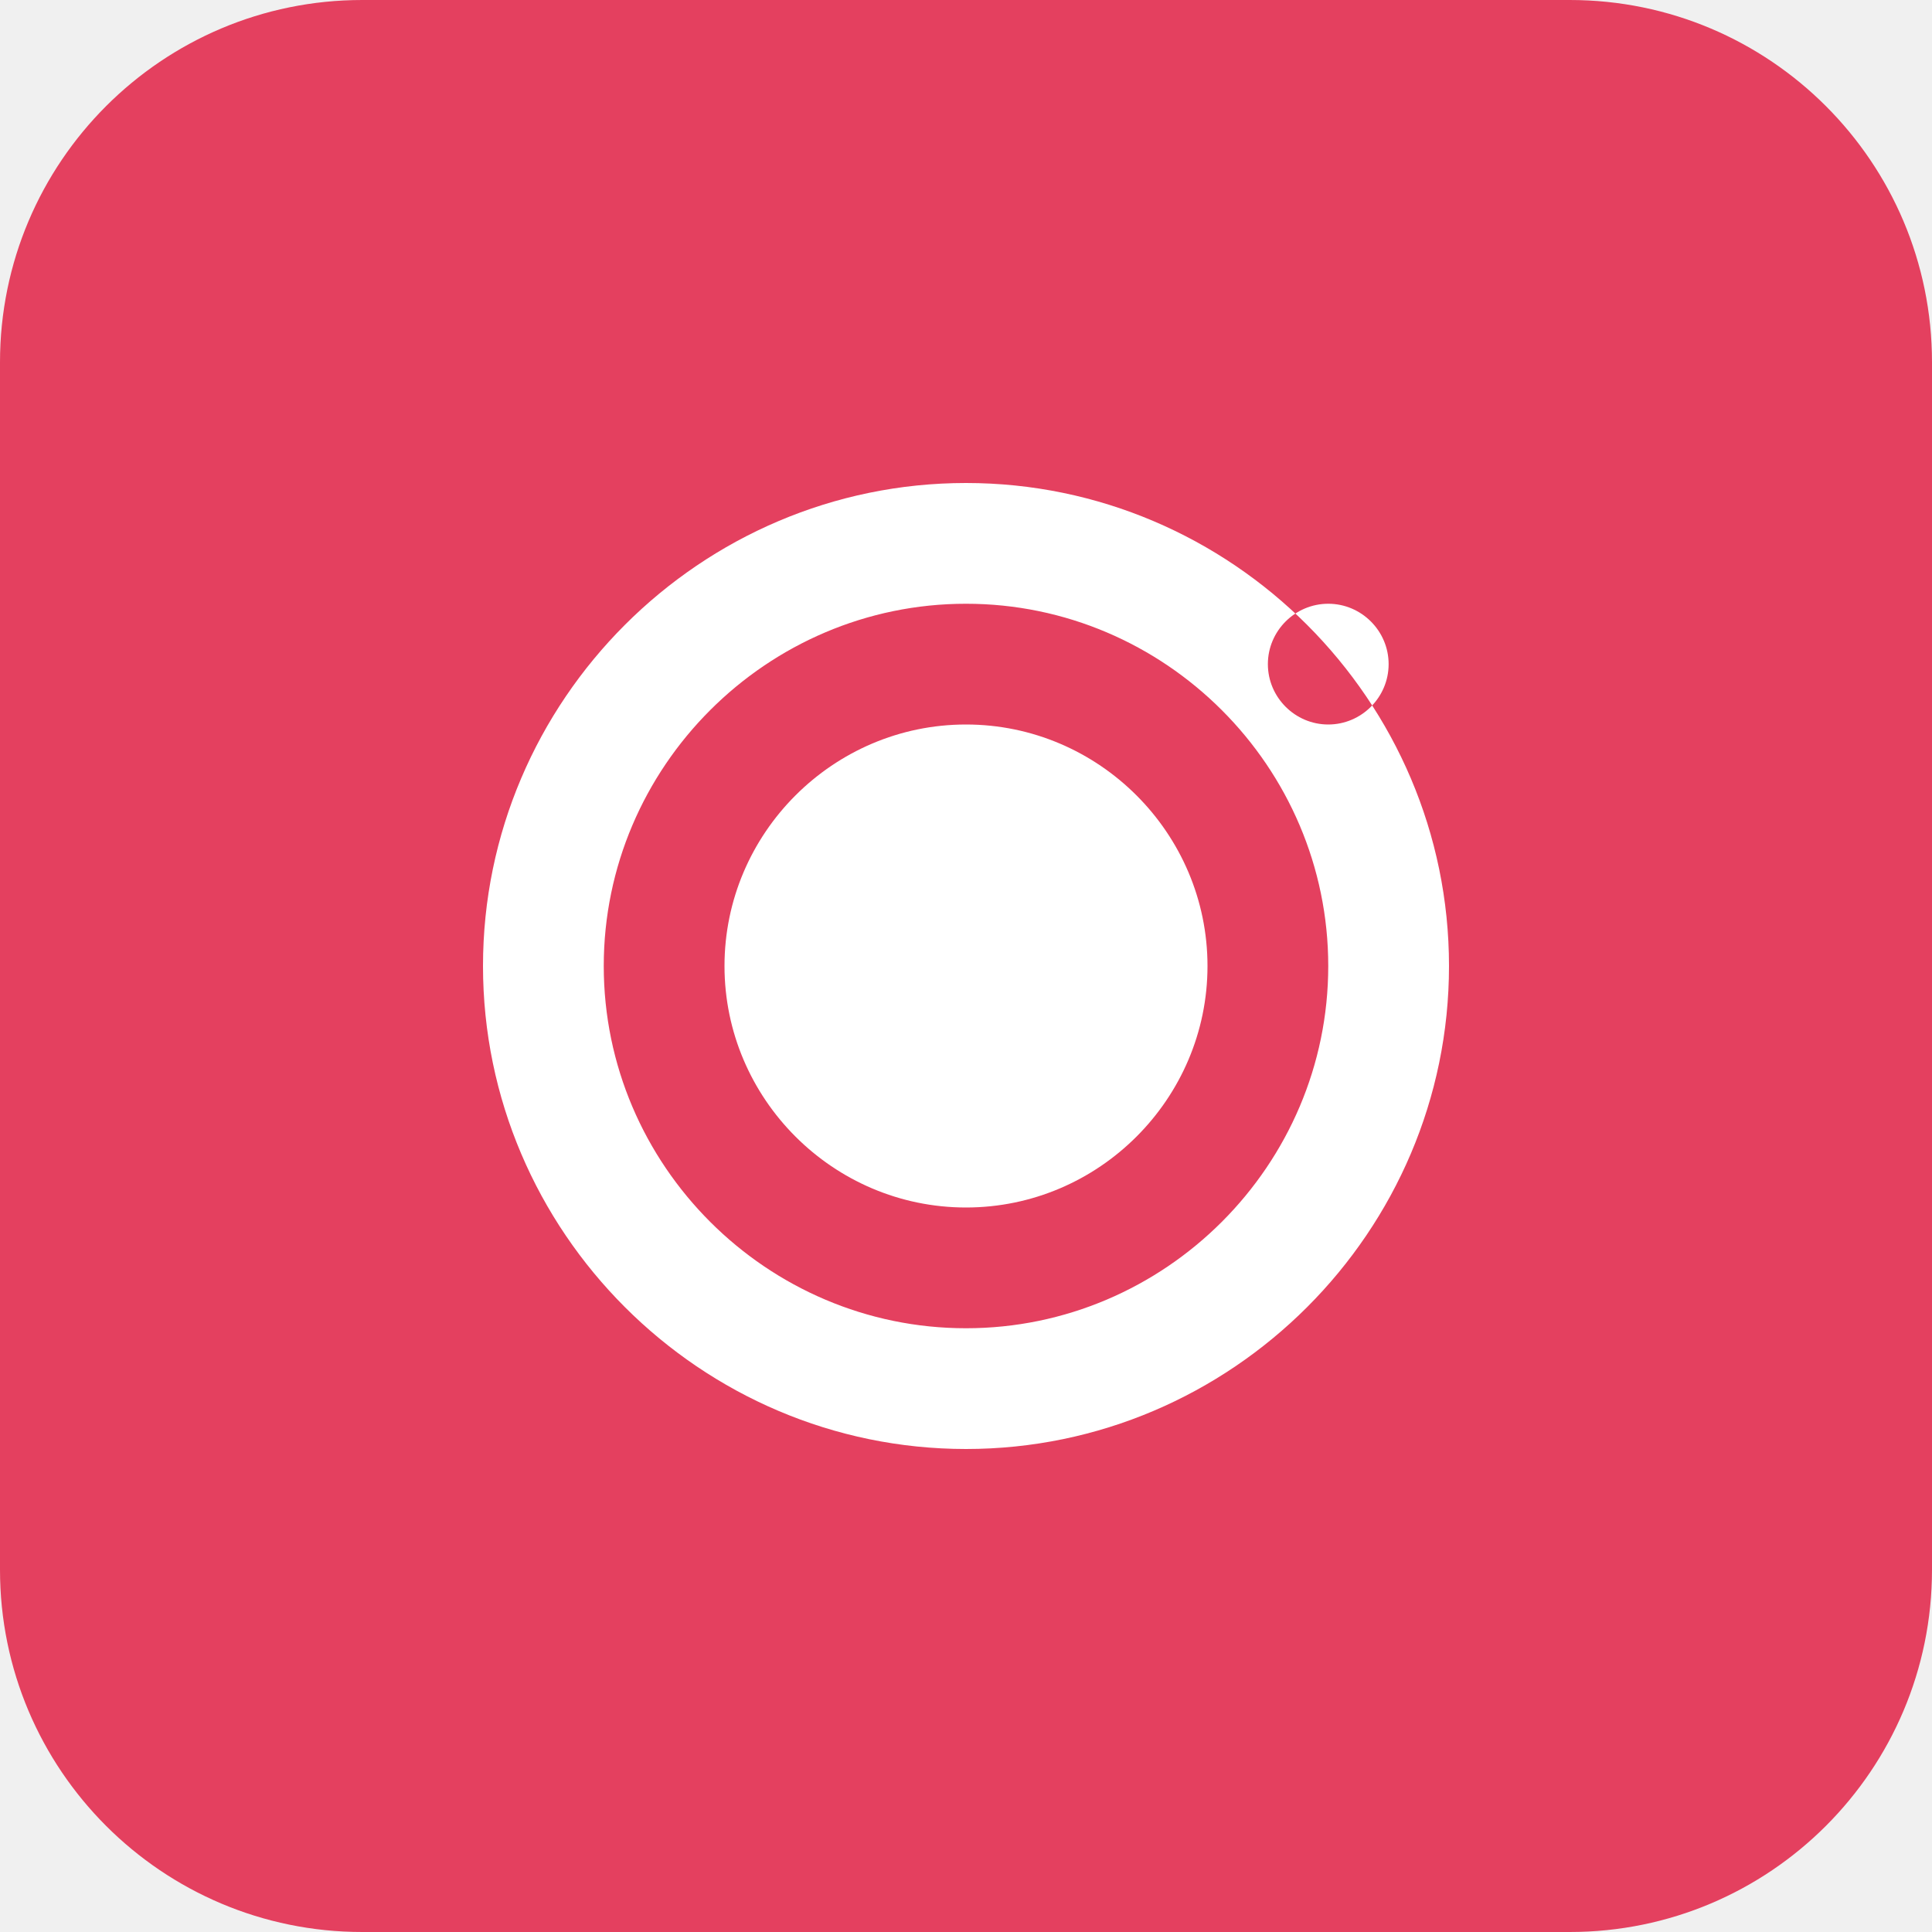
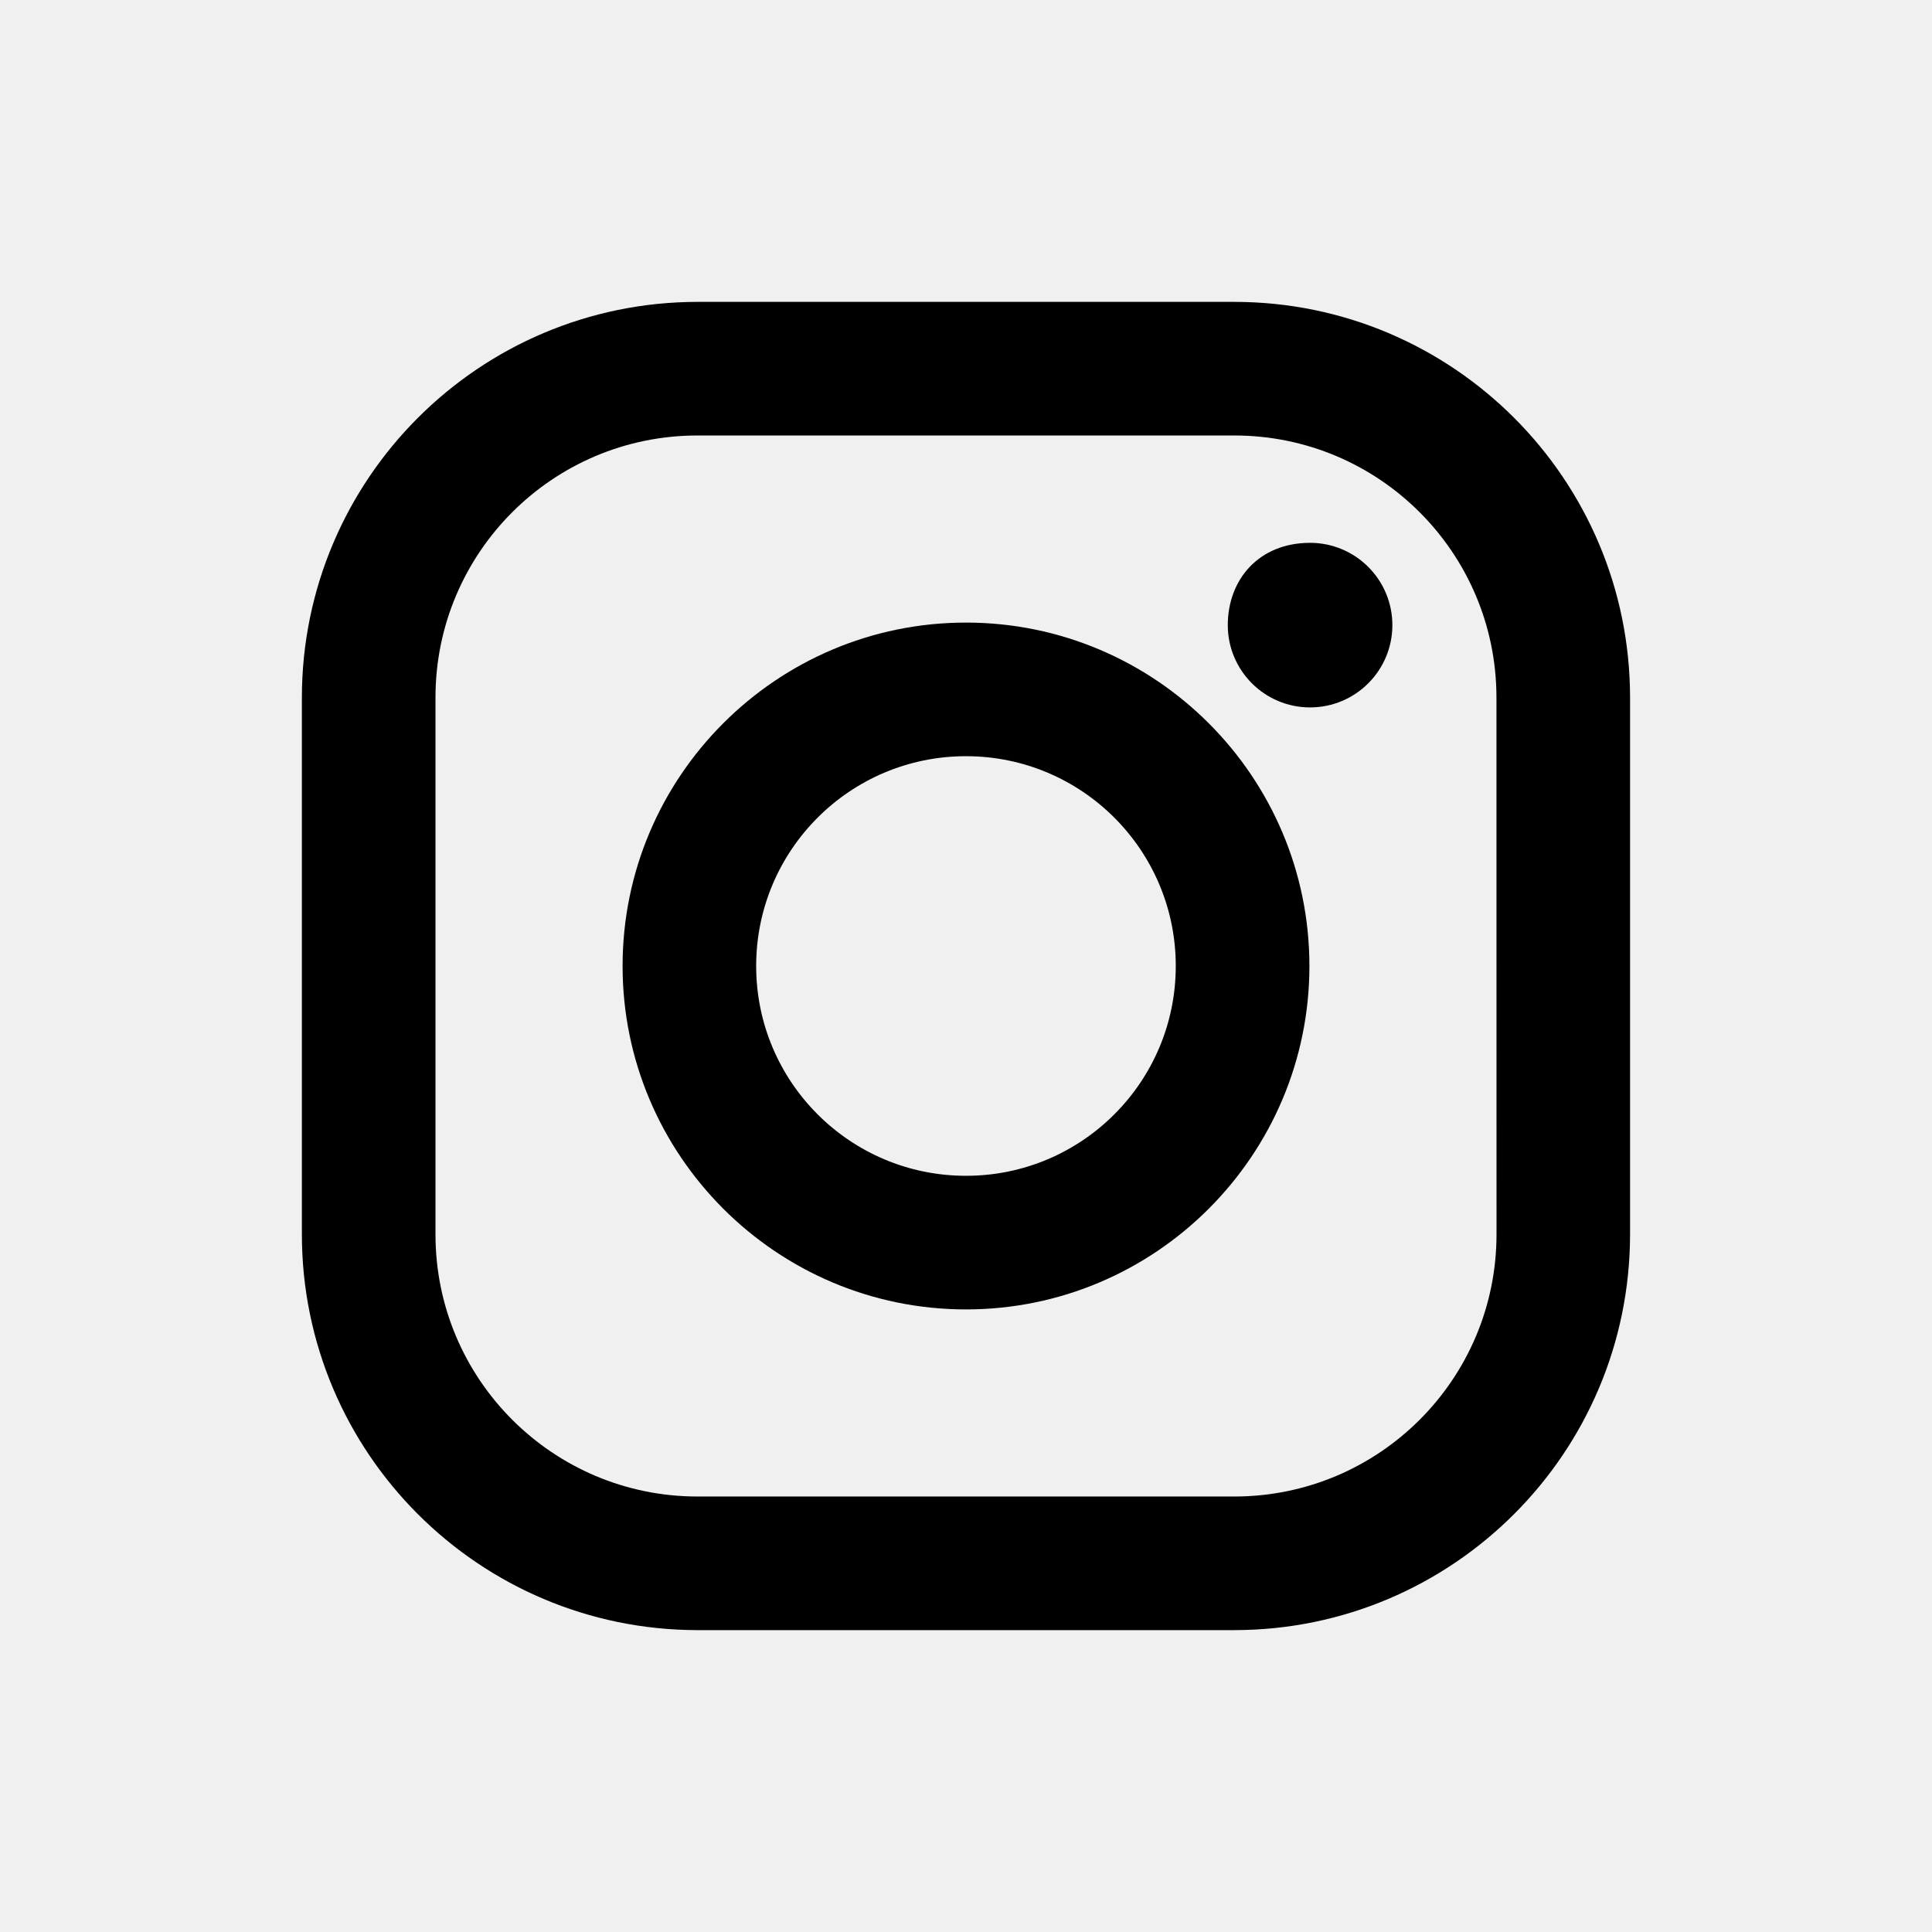
- <svg xmlns="http://www.w3.org/2000/svg" width="64px" height="64px" viewBox="0 0 64 64" version="1.1">
-   <g stroke="none" stroke-width="1" fill="none" fill-rule="evenodd">
-     <rect fill="#E4405F" x="0" y="0" width="64" height="64" rx="12" />
-     <path d="M32,16 C23.2,16 16,23.2 16,32 C16,40.8 23.2,48 32,48 C40.8,48 48,40.8 48,32 C48,23.2 40.8,16 32,16 Z M32,44 C25.4,44 20,38.6 20,32 C20,25.4 25.4,20 32,20 C38.6,20 44,25.4 44,32 C44,38.6 38.6,44 32,44 Z M44,24 C42.9,24 42,23.1 42,22 C42,20.9 42.9,20 44,20 C45.1,20 46,20.9 46,22 C46,23.1 45.1,24 44,24 Z M32,24 C27.6,24 24,27.6 24,32 C24,36.4 27.6,40 32,40 C36.4,40 40,36.4 40,32 C40,27.6 36.4,24 32,24 Z" fill="#FFFFFF" />
-   </g>
+ <svg xmlns="http://www.w3.org/2000/svg" fill="#000000" width="800px" height="800px" viewBox="0 0 32 32">
+   <path d="M20.445 5h-8.891A6.559 6.559 0 0 0 5 11.554v8.891A6.559 6.559 0 0 0 11.554 27h8.891a6.56 6.56 0 0 0 6.554-6.555v-8.891A6.557 6.557 0 0 0 20.445 5zm4.342 15.445a4.343 4.343 0 0 1-4.342 4.342h-8.891a4.341 4.341 0 0 1-4.341-4.342v-8.891a4.34 4.34 0 0 1 4.341-4.341h8.891a4.342 4.342 0 0 1 4.341 4.341l.001 8.891z" />
+   <path d="M16 10.312c-3.138 0-5.688 2.551-5.688 5.688s2.551 5.688 5.688 5.688 5.688-2.551 5.688-5.688-2.55-5.688-5.688-5.688zm0 9.163a3.475 3.475 0 1 1-.001-6.95 3.475 3.475 0 0 1 .001 6.95zM21.7 8.991a1.363 1.363 0 1 1-1.364 1.364c0-.752.51-1.364 1.364-1.364z" />
</svg>
